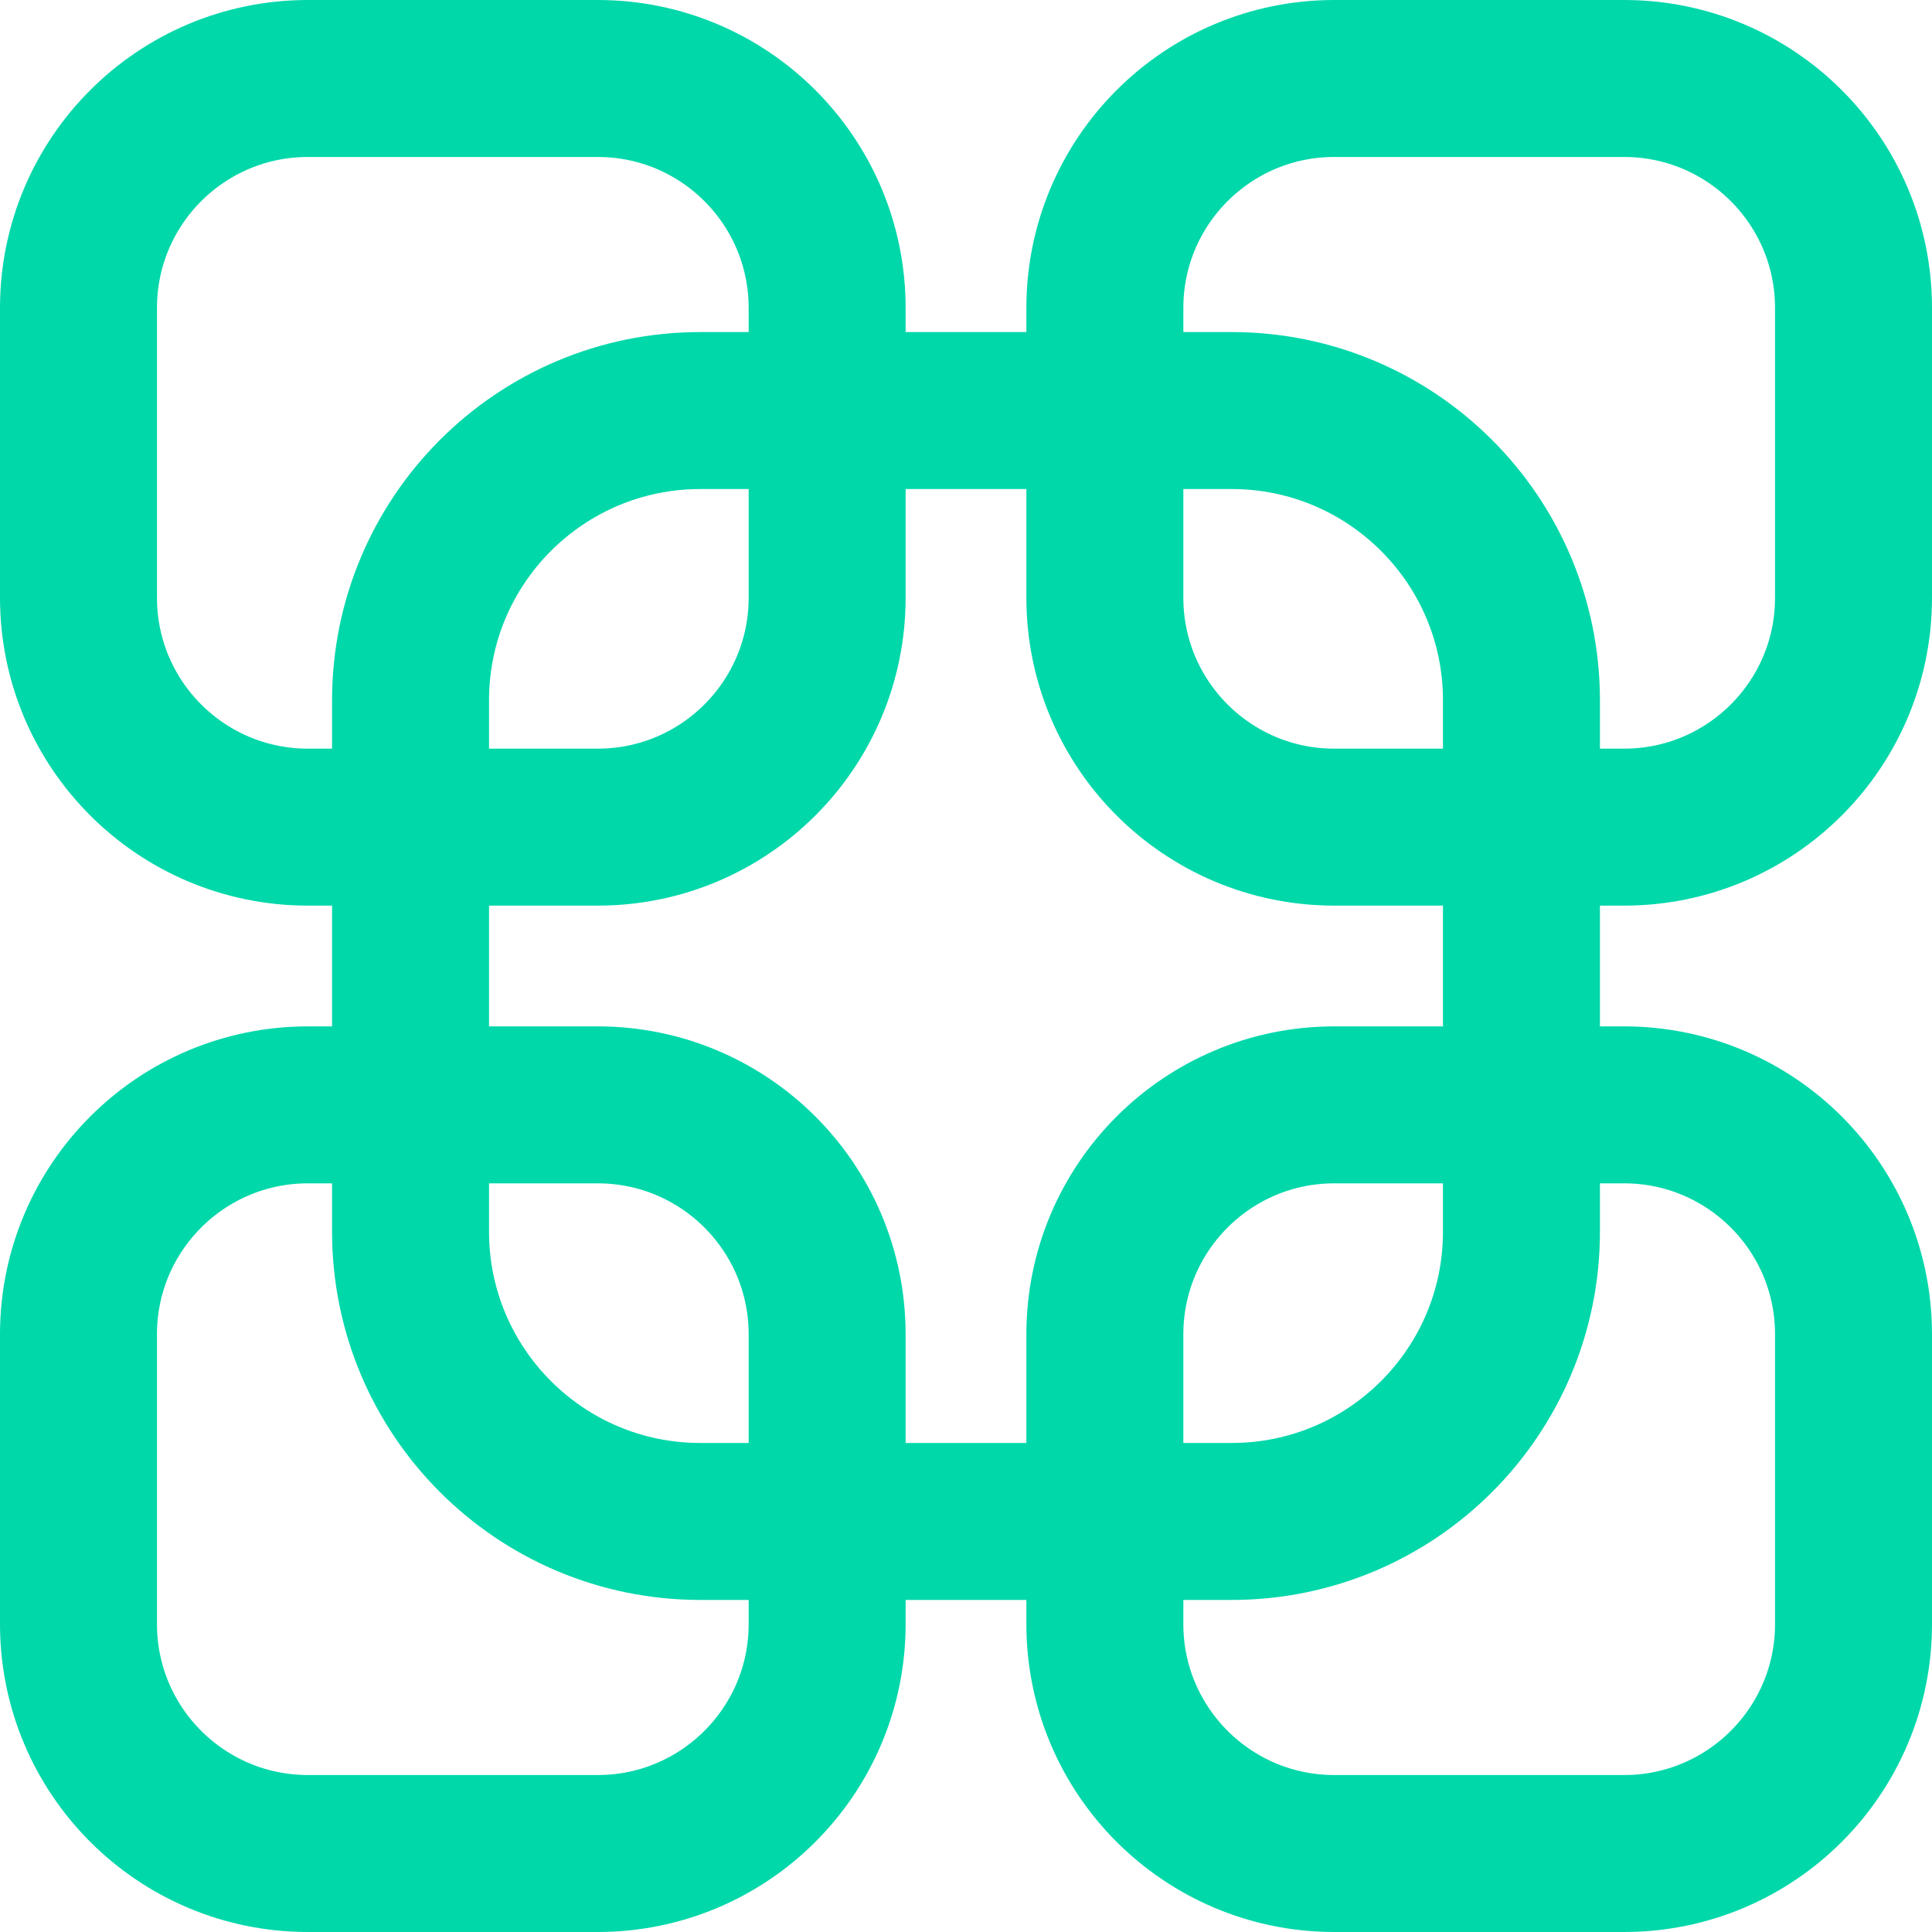
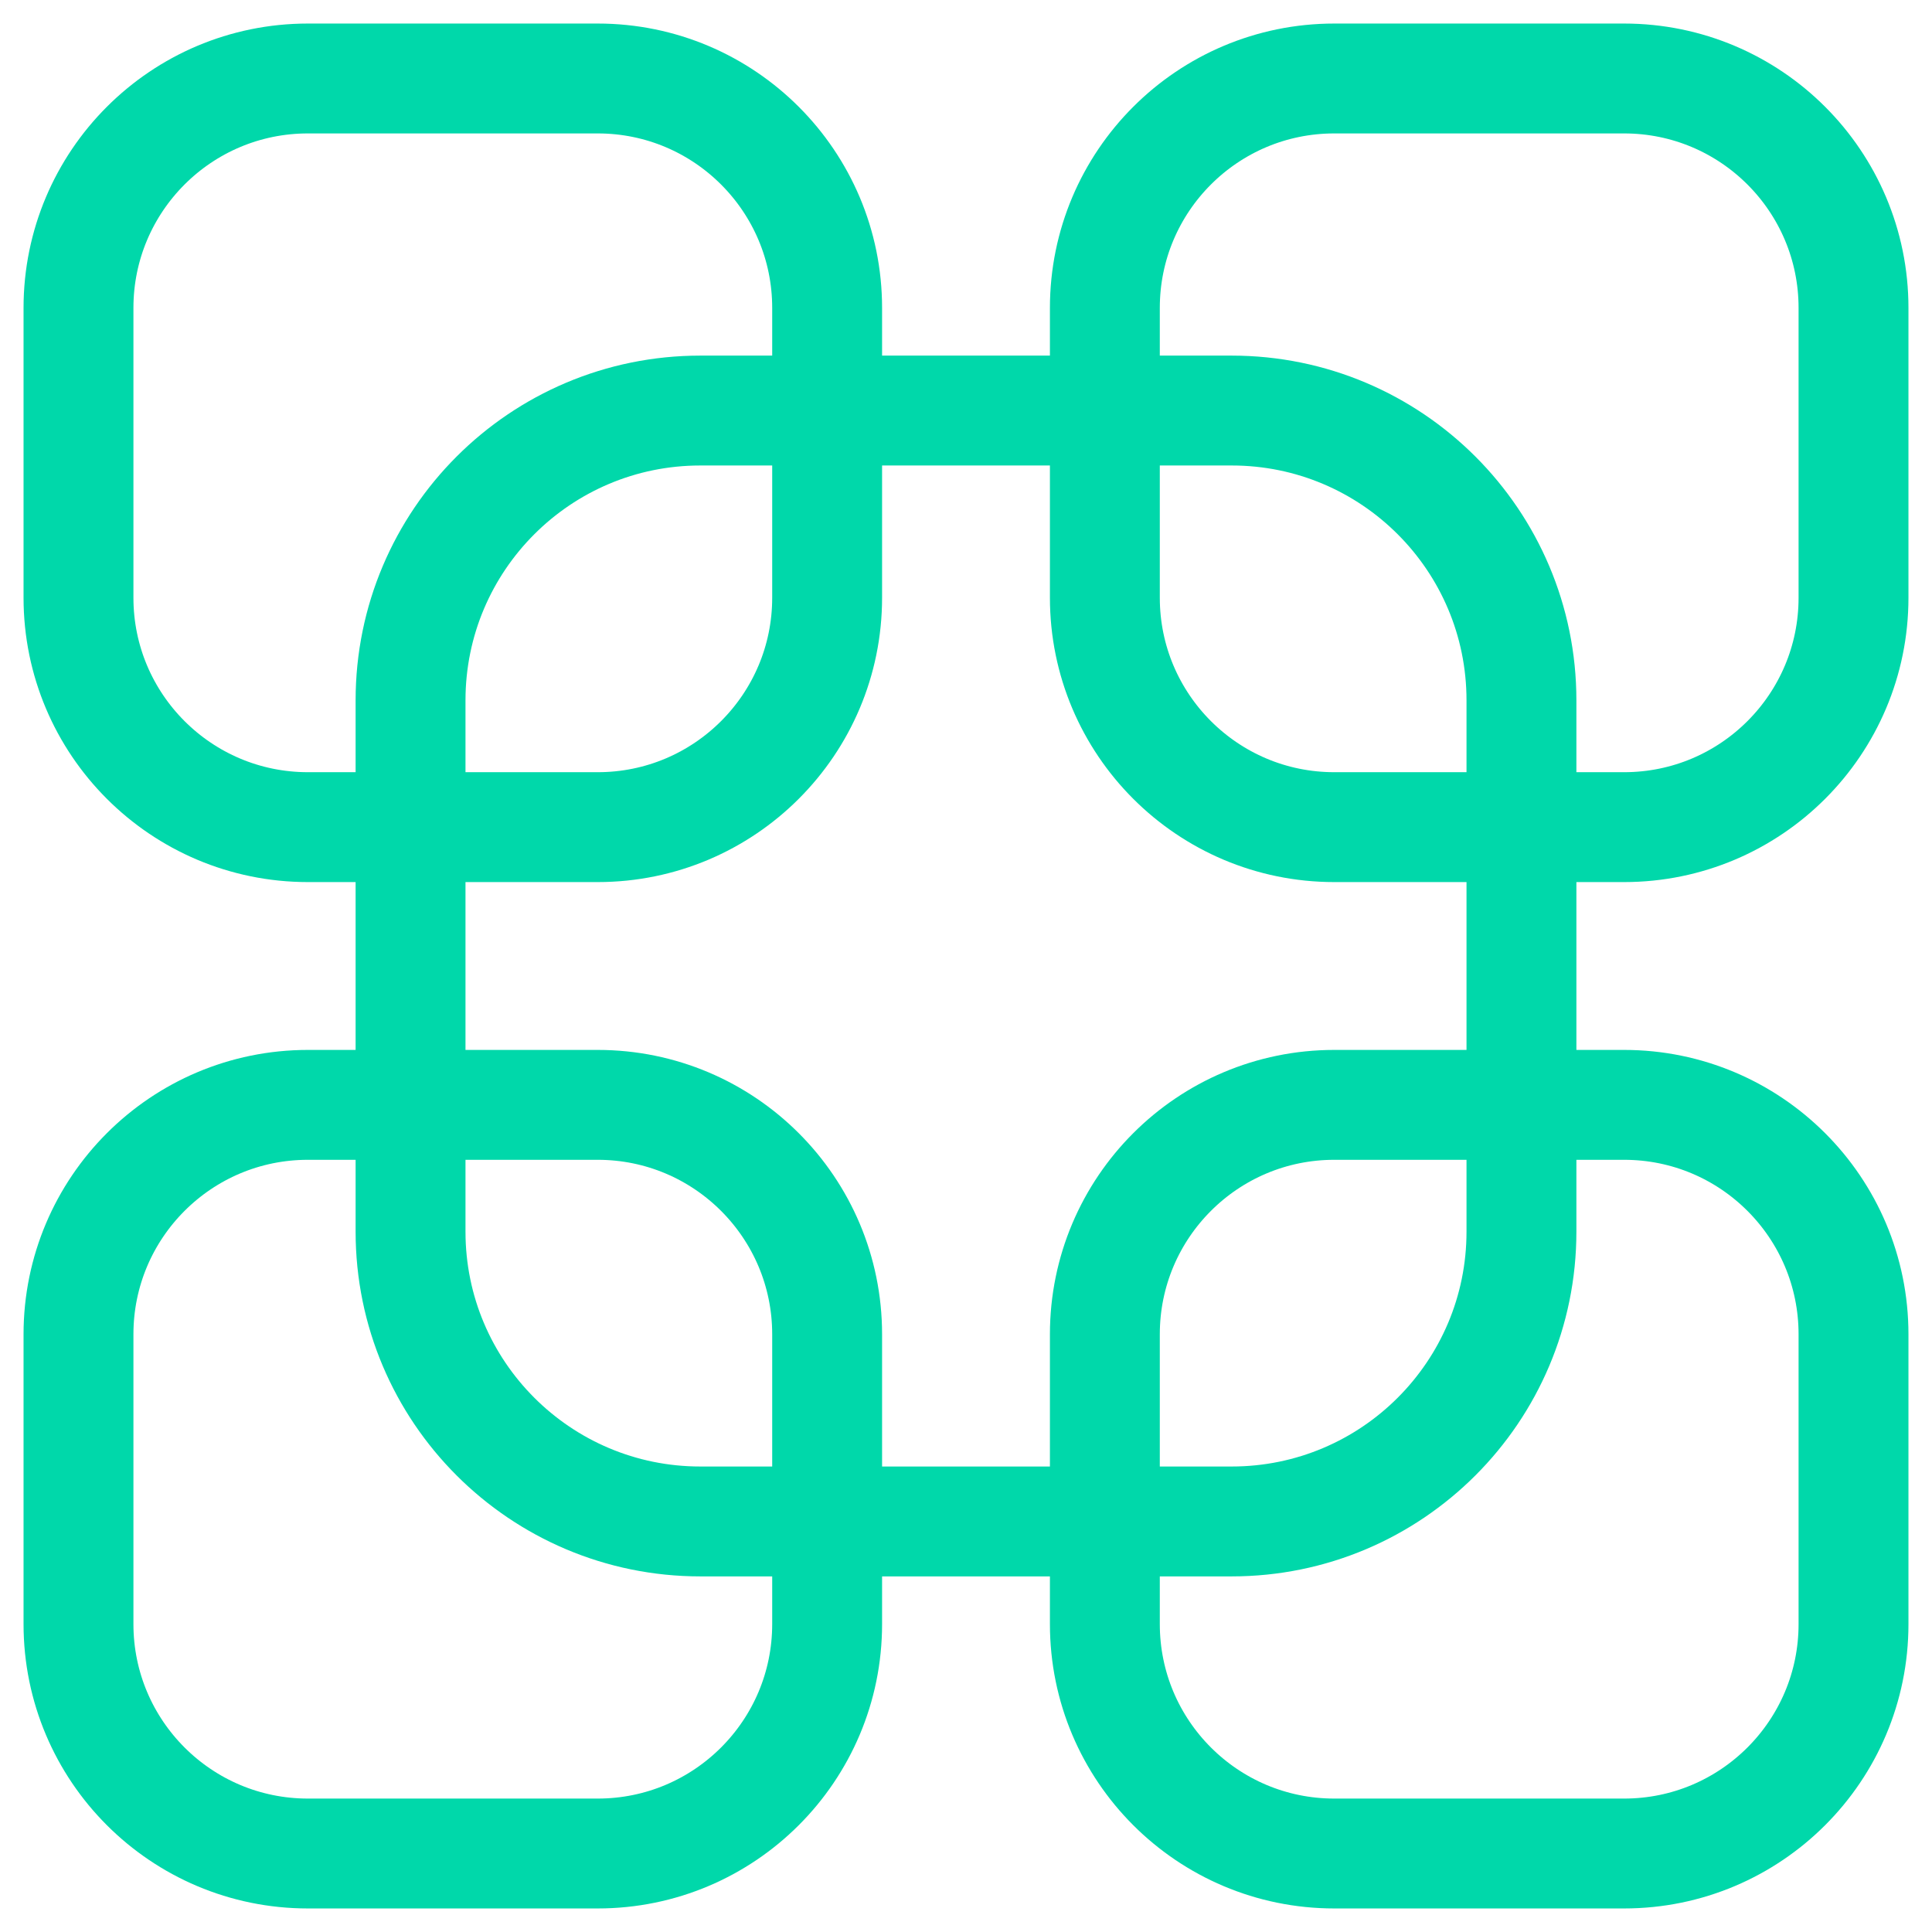
- <svg xmlns="http://www.w3.org/2000/svg" width="16" height="16" viewBox="0 0 16 16" fill="none" stroke="#00d8aa" stroke-width="1.3" aria-hidden="true" focusable="false">
+ <svg xmlns="http://www.w3.org/2000/svg" width="16" height="16" viewBox="0 0 16 16" fill="none" stroke="#00d8aa" stroke-width="0.91" aria-hidden="true" focusable="false">
  <rect x="0.65" y="0.65" width="6.2" height="6.2" rx="1.9" />
  <rect x="9.15" y="0.65" width="6.2" height="6.2" rx="1.9" />
  <rect x="0.65" y="9.15" width="6.2" height="6.2" rx="1.9" />
  <rect x="9.15" y="9.15" width="6.2" height="6.2" rx="1.9" />
  <rect x="3.4" y="3.4" width="9.2" height="9.2" rx="2.4" />
</svg>
